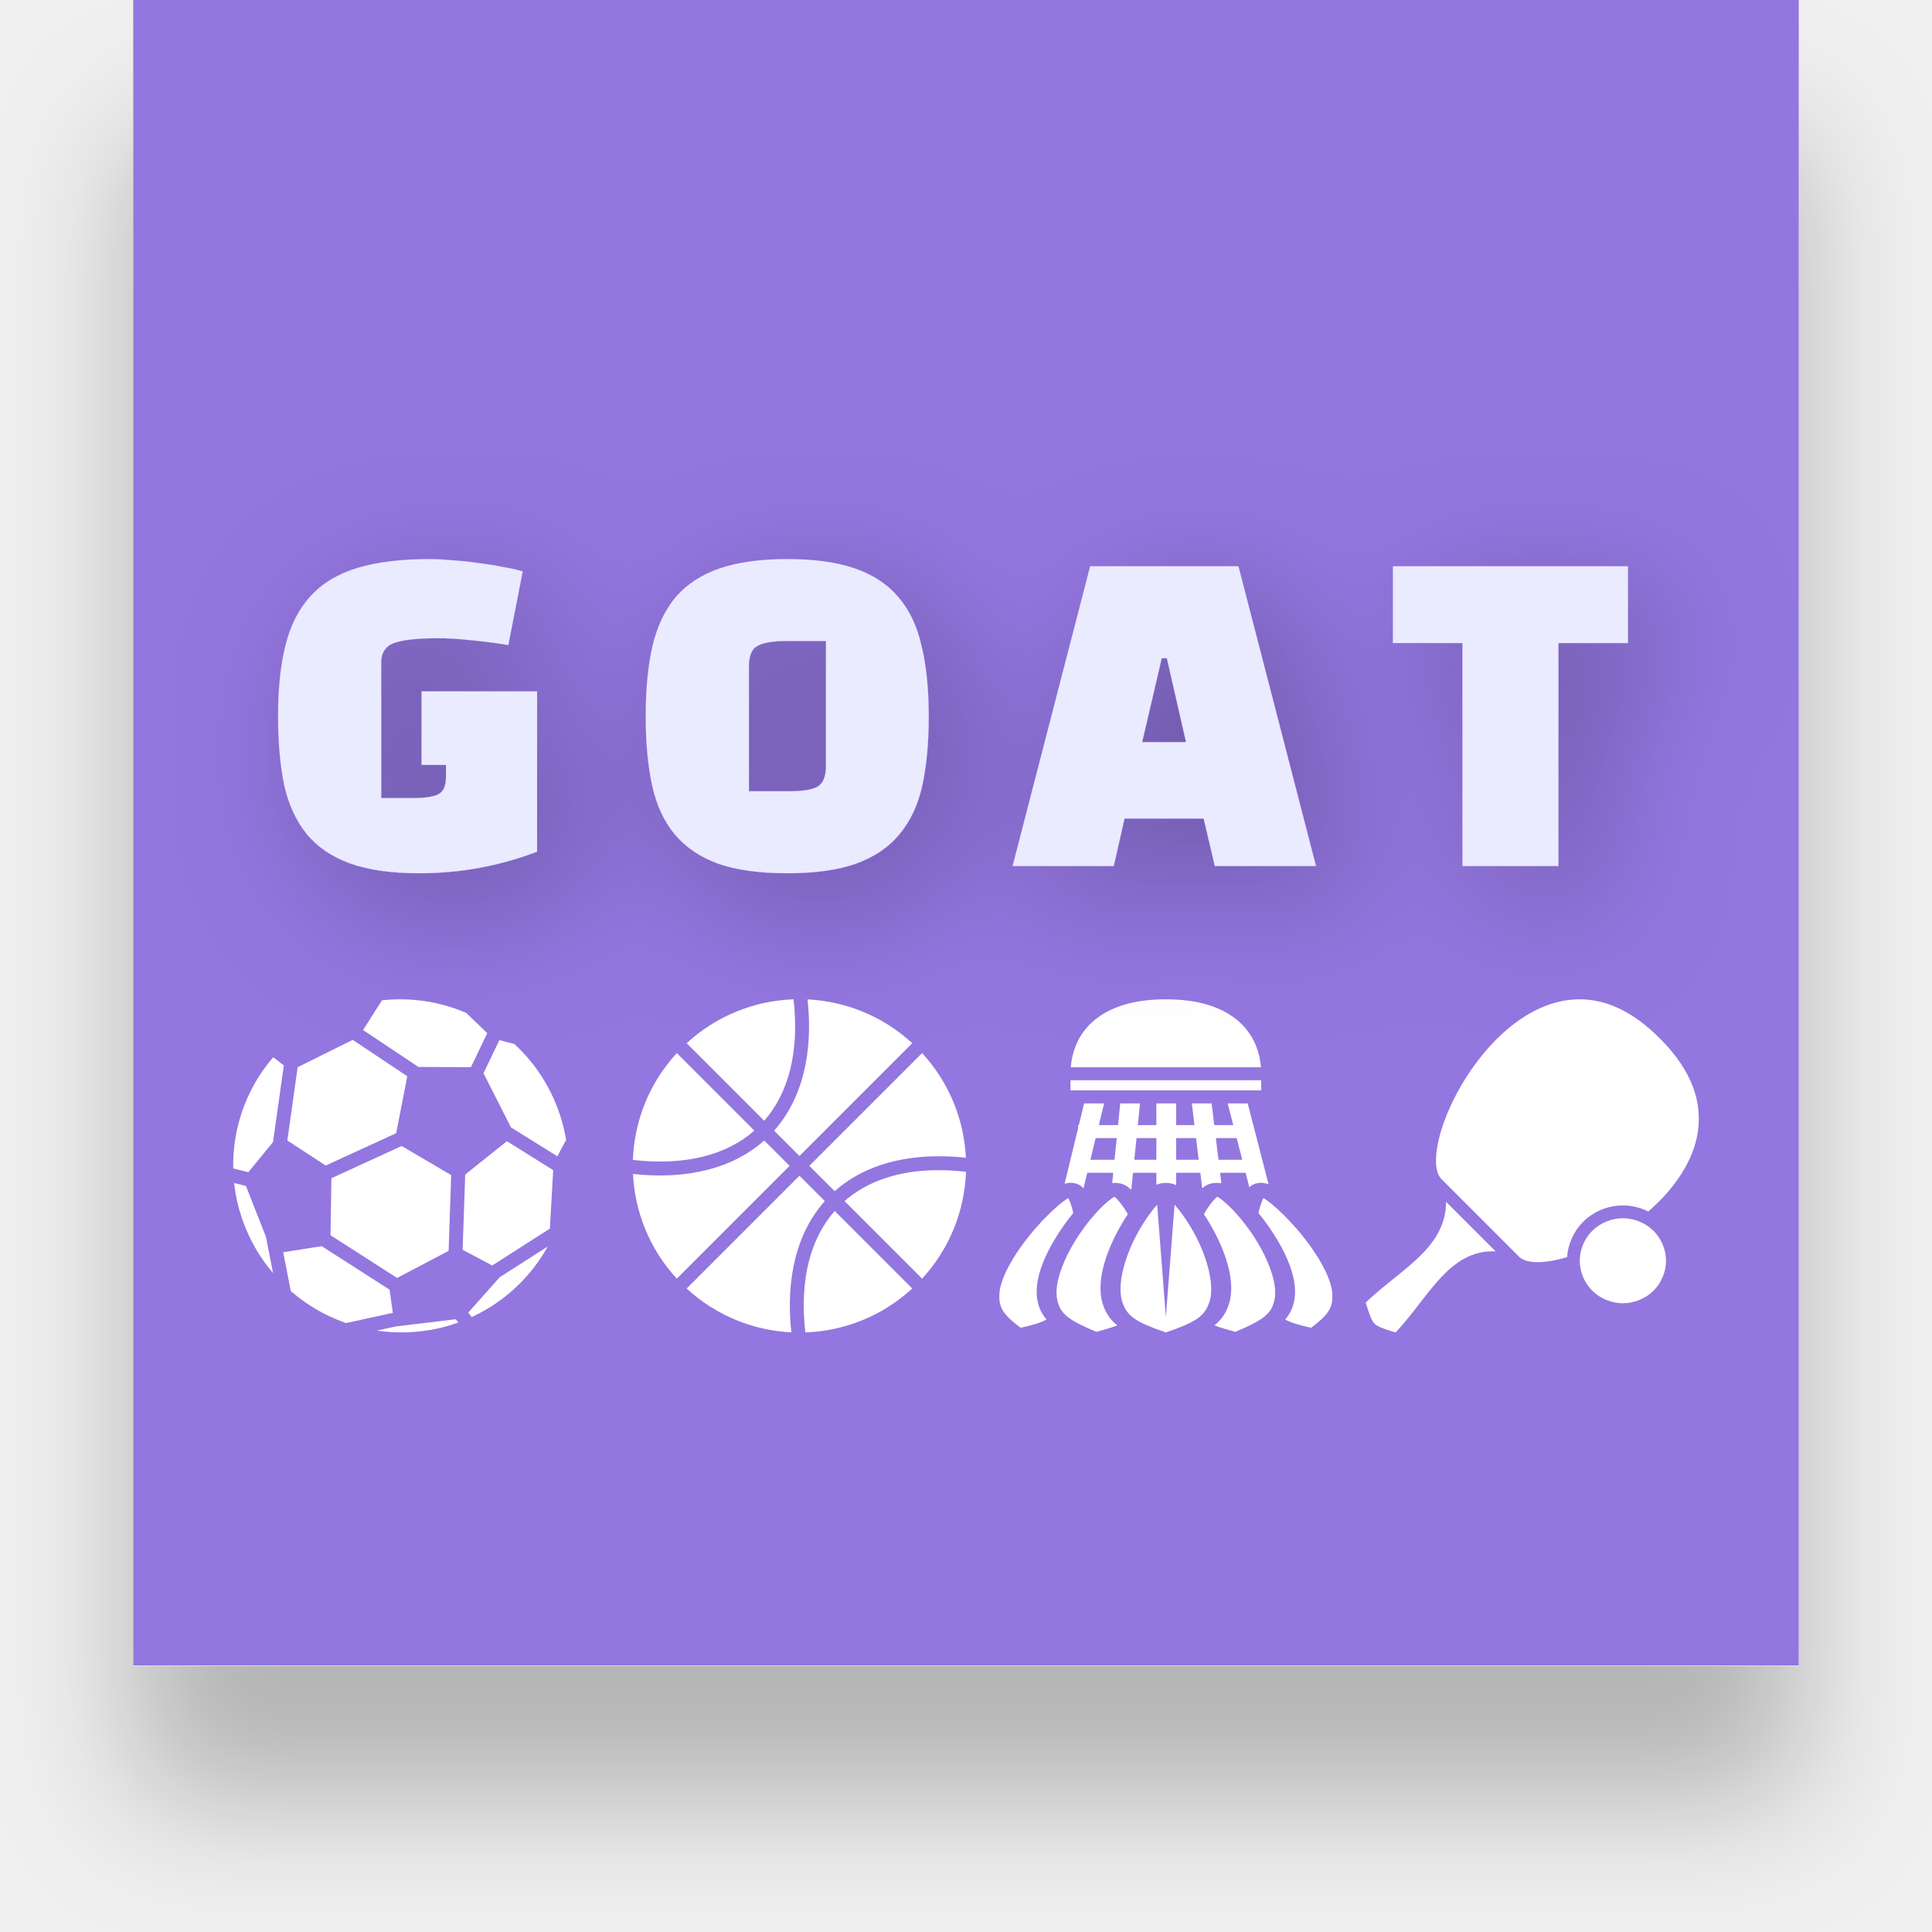
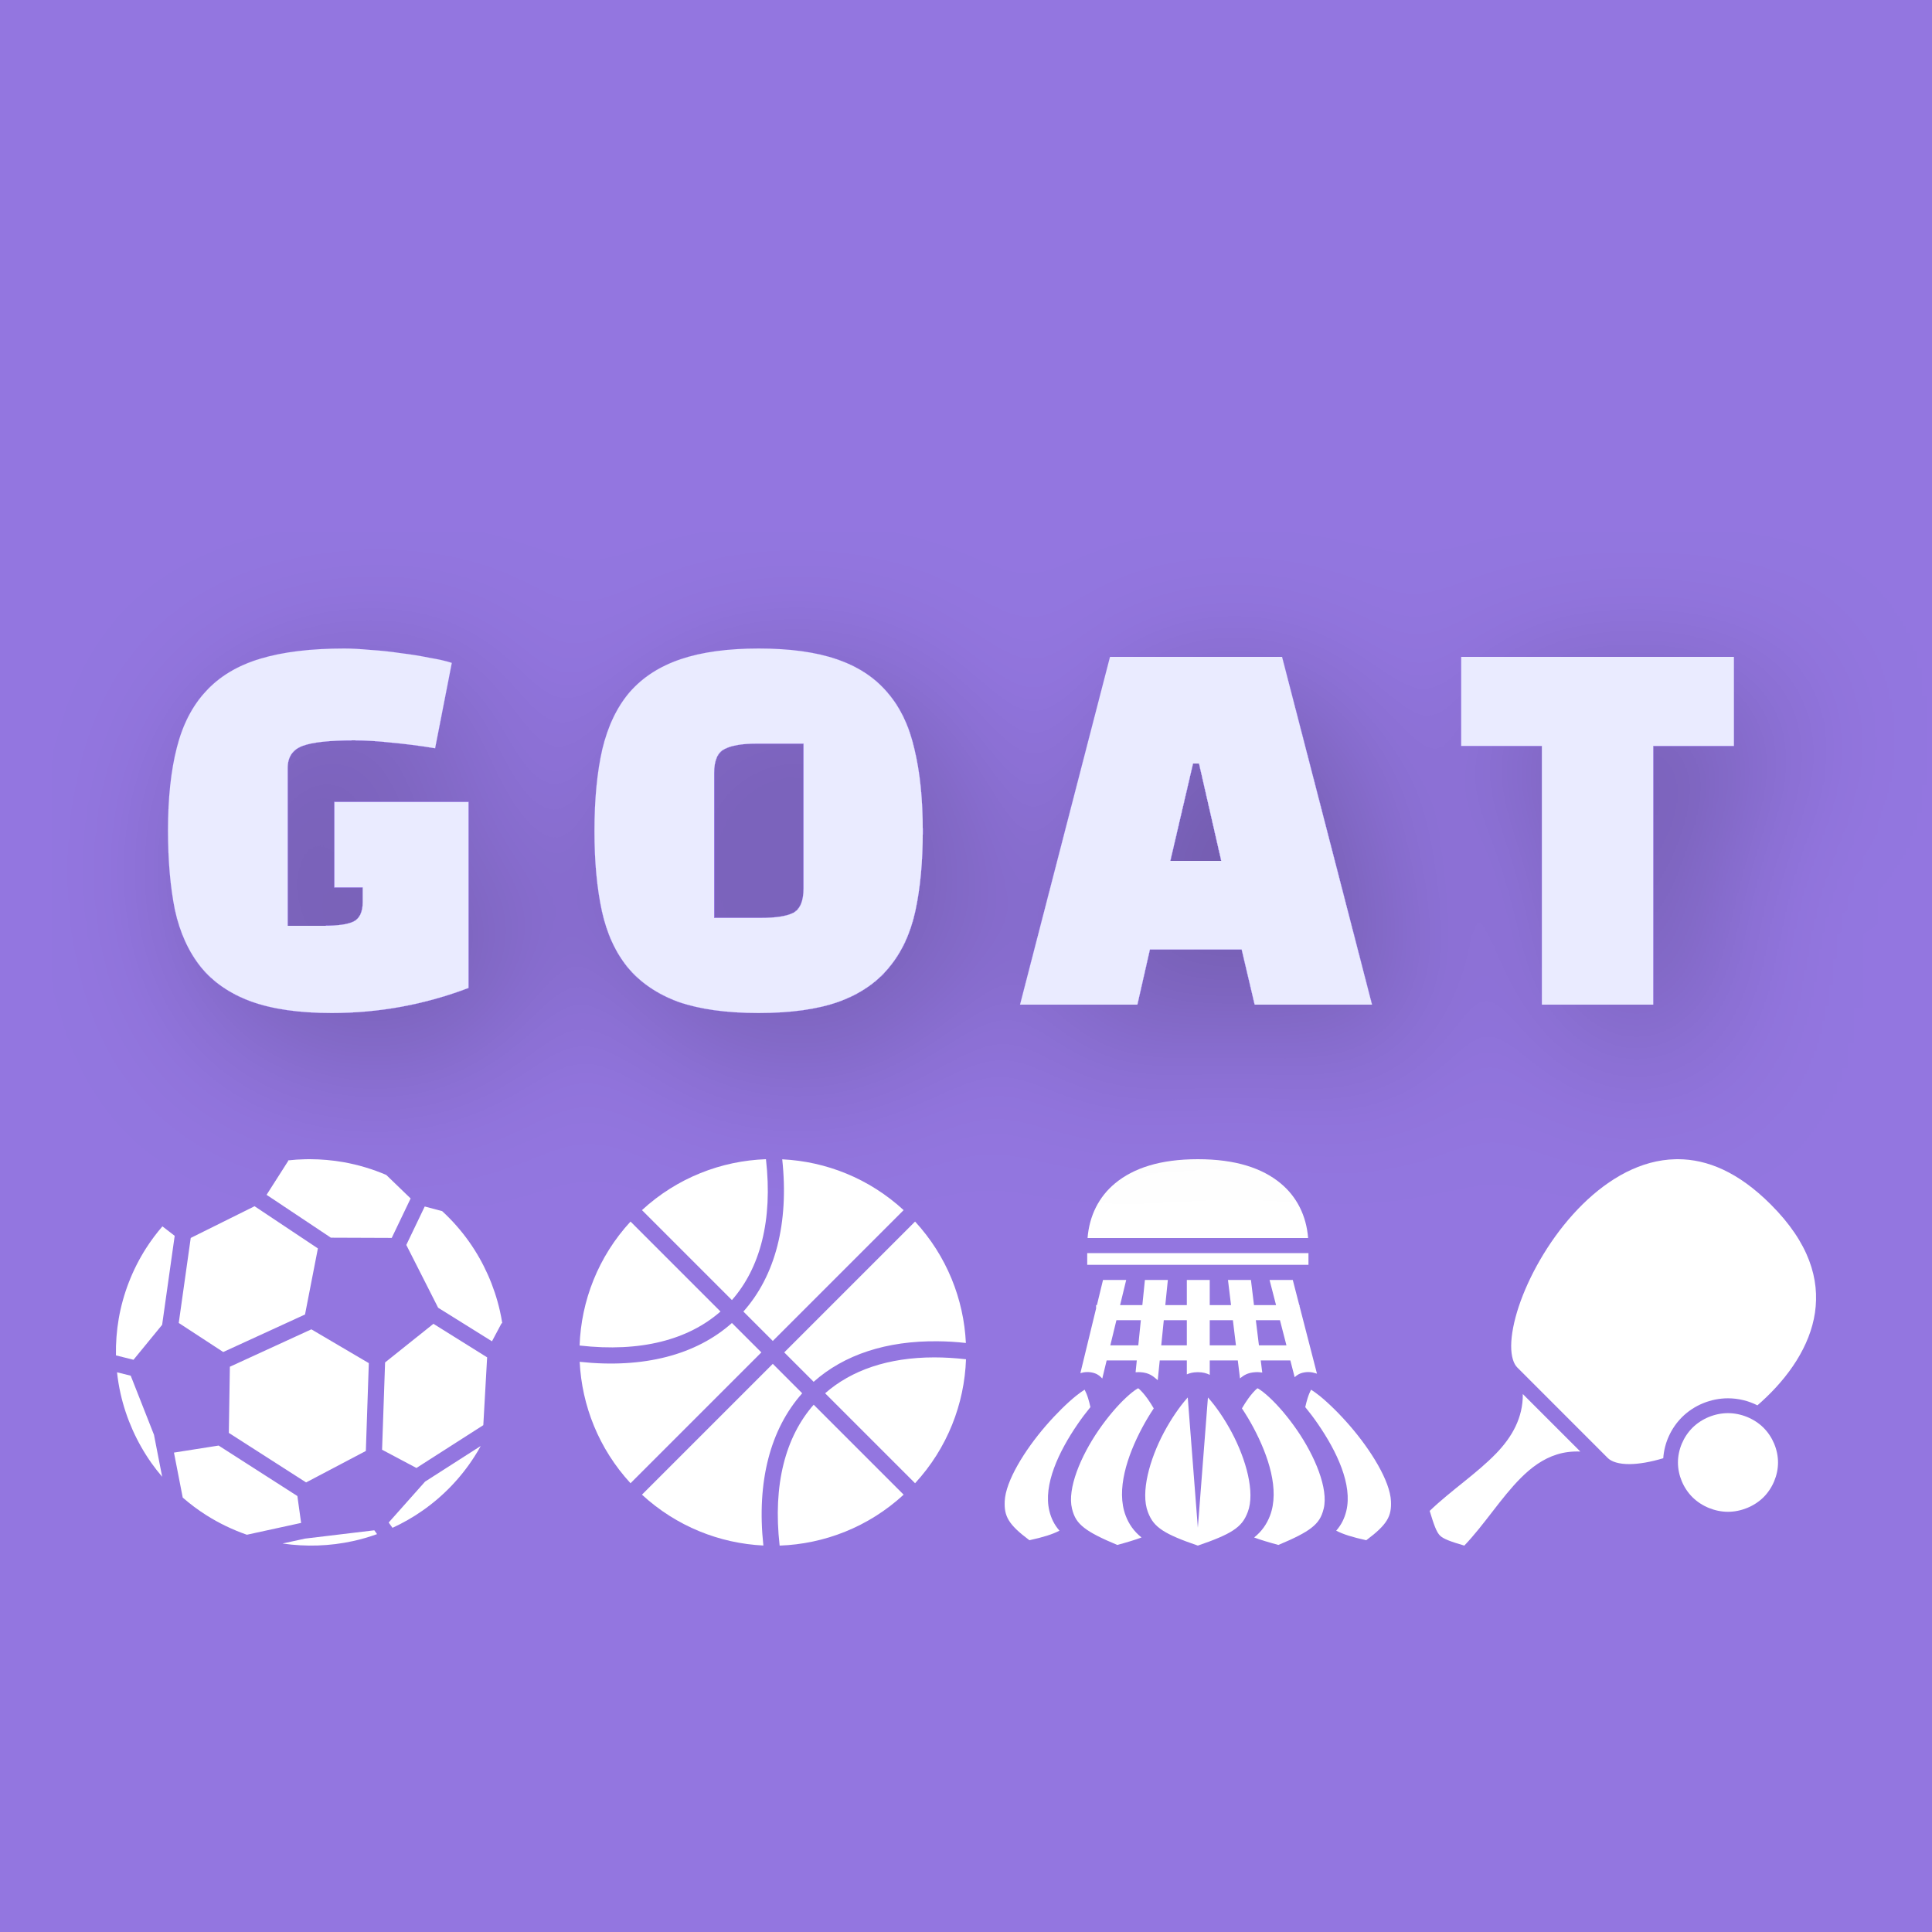
- <svg xmlns="http://www.w3.org/2000/svg" width="58" height="58" viewBox="0 0 58 58" fill="none">
+ <svg xmlns="http://www.w3.org/2000/svg" width="50" height="50" viewBox="0 0 50 50" fill="none">
+   <rect width="50" height="50" fill="#9376E0" />
+   <rect width="50" height="50" stroke="none" />
+   <path d="M31 30C30.021 30 29.334 30.232 28.862 30.621C28.437 30.971 28.192 31.463 28.146 32.04H33.854C33.808 31.463 33.563 30.971 33.138 30.621C32.666 30.232 31.979 30 31 30ZM28.137 32.43V32.734H33.863V32.43H28.137ZM28.546 33.125L28.388 33.776H28.367V33.862L27.96 35.537C28.008 35.523 28.064 35.51 28.132 35.509C28.142 35.509 28.152 35.509 28.163 35.509C28.191 35.51 28.22 35.513 28.251 35.519C28.374 35.542 28.438 35.591 28.484 35.633C28.5 35.647 28.514 35.662 28.527 35.676L28.64 35.208H29.42L29.389 35.514C29.414 35.512 29.441 35.511 29.47 35.511C29.483 35.511 29.497 35.511 29.511 35.512C29.74 35.526 29.841 35.615 29.943 35.703C29.95 35.708 29.956 35.714 29.962 35.719L30.014 35.208H30.715V35.569C30.789 35.535 30.878 35.512 31 35.512C31.135 35.512 31.23 35.541 31.308 35.581V35.208H32.034L32.091 35.673C32.183 35.596 32.286 35.524 32.489 35.512C32.556 35.508 32.615 35.513 32.667 35.522L32.628 35.208H33.394L33.506 35.643C33.509 35.639 33.512 35.636 33.516 35.633C33.562 35.591 33.626 35.542 33.749 35.519C33.78 35.513 33.809 35.51 33.837 35.509C33.848 35.509 33.858 35.509 33.868 35.509C33.938 35.51 33.998 35.524 34.046 35.539C34.059 35.542 34.071 35.547 34.083 35.551L33.633 33.806V33.776H33.625L33.457 33.125H32.856L33.024 33.776H32.453L32.374 33.125H31.78L31.859 33.776H31.308V33.125H30.715V33.776H30.158L30.224 33.125H29.63L29.564 33.776H28.988L29.146 33.125H28.546L28.546 33.125ZM28.893 34.166H29.525L29.459 34.817H28.735L28.893 34.166ZM30.119 34.166H30.715V34.817H30.053L30.119 34.166H30.119ZM31.308 34.166H31.907L31.986 34.817H31.308V34.166ZM32.501 34.166H33.125L33.293 34.817H32.581L32.501 34.166H32.501ZM29.456 35.929C29.447 35.933 29.445 35.932 29.435 35.938C29.361 35.983 29.258 36.062 29.147 36.166C28.924 36.372 28.665 36.674 28.432 37.013C27.966 37.69 27.617 38.528 27.743 39.043C27.797 39.264 27.879 39.399 28.063 39.542C28.229 39.672 28.502 39.811 28.915 39.983C29.169 39.915 29.374 39.852 29.543 39.79C29.342 39.629 29.215 39.442 29.133 39.227C28.879 38.561 29.169 37.68 29.565 36.939C29.658 36.766 29.757 36.601 29.859 36.449C29.805 36.357 29.75 36.272 29.697 36.197C29.615 36.083 29.534 35.993 29.473 35.94C29.465 35.933 29.463 35.934 29.456 35.929L29.456 35.929ZM32.544 35.929C32.537 35.934 32.535 35.933 32.527 35.94C32.466 35.993 32.385 36.083 32.303 36.197C32.249 36.272 32.195 36.357 32.141 36.449C32.243 36.601 32.342 36.766 32.435 36.939C32.83 37.68 33.121 38.561 32.867 39.227C32.784 39.442 32.658 39.629 32.457 39.79C32.625 39.852 32.831 39.915 33.085 39.983C33.498 39.811 33.771 39.672 33.937 39.542C34.12 39.399 34.203 39.264 34.257 39.043C34.382 38.528 34.034 37.69 33.568 37.013C33.335 36.674 33.076 36.372 32.853 36.166C32.742 36.062 32.639 35.983 32.565 35.938C32.555 35.932 32.553 35.933 32.544 35.929L32.544 35.929ZM28.07 35.965C28.008 36.004 27.935 36.055 27.85 36.123C27.619 36.309 27.335 36.587 27.062 36.903C26.517 37.534 26.024 38.332 26.002 38.851C25.985 39.239 26.093 39.452 26.641 39.861C26.999 39.783 27.238 39.708 27.419 39.614C27.285 39.461 27.204 39.293 27.158 39.105C26.993 38.428 27.4 37.567 27.893 36.851C27.998 36.697 28.109 36.552 28.22 36.416C28.202 36.334 28.182 36.258 28.161 36.19C28.132 36.096 28.1 36.023 28.07 35.965V35.965ZM33.93 35.965C33.9 36.023 33.868 36.096 33.839 36.19C33.818 36.258 33.798 36.334 33.78 36.416C33.891 36.552 34.002 36.697 34.107 36.851C34.6 37.567 35.007 38.428 34.842 39.105C34.796 39.293 34.715 39.461 34.581 39.614C34.762 39.708 35.001 39.783 35.359 39.861C35.907 39.452 36.015 39.239 35.998 38.851C35.976 38.332 35.483 37.534 34.938 36.903C34.665 36.587 34.38 36.309 34.15 36.123C34.065 36.055 33.992 36.004 33.93 35.965L33.93 35.965ZM30.738 36.167C30.733 36.173 30.729 36.178 30.724 36.183C30.529 36.402 30.311 36.718 30.124 37.068C29.75 37.77 29.514 38.625 29.707 39.131C29.79 39.348 29.891 39.477 30.092 39.609C30.275 39.729 30.565 39.852 31 40C31.435 39.852 31.725 39.729 31.908 39.609C32.109 39.477 32.21 39.348 32.292 39.131C32.486 38.625 32.25 37.77 31.876 37.068C31.689 36.718 31.471 36.402 31.276 36.183C31.271 36.178 31.267 36.173 31.261 36.167L31 39.538L30.739 36.167H30.738Z" fill="white" />
  <g filter="url(#filter0_d_2_91)">
-     <rect x="4" width="50" height="50" fill="#9376E0" />
+     <path d="M9.388 23.348V22.964H8.656V20.756H12.124V25.568C10.988 26 9.808 26.216 8.584 26.216C7.744 26.216 7.048 26.116 6.496 25.916C5.952 25.716 5.52 25.42 5.2 25.028C4.88 24.628 4.656 24.136 4.528 23.552C4.408 22.96 4.348 22.272 4.348 21.488C4.348 20.656 4.424 19.944 4.576 19.352C4.728 18.752 4.98 18.264 5.332 17.888C5.684 17.504 6.152 17.224 6.736 17.048C7.32 16.872 8.044 16.784 8.908 16.784C9.1 16.784 9.324 16.796 9.58 16.82C9.844 16.836 10.108 16.864 10.372 16.904C10.636 16.936 10.884 16.976 11.116 17.024C11.356 17.064 11.548 17.108 11.692 17.156L11.26 19.364C10.868 19.3 10.496 19.252 10.144 19.22C9.792 19.18 9.464 19.16 9.16 19.16C8.528 19.16 8.084 19.208 7.828 19.304C7.572 19.4 7.444 19.592 7.444 19.88V23.96H8.392C8.744 23.96 8.996 23.924 9.148 23.852C9.308 23.772 9.388 23.604 9.388 23.348ZM15.385 21.512C15.385 20.688 15.453 19.98 15.589 19.388C15.733 18.788 15.969 18.296 16.297 17.912C16.633 17.528 17.073 17.244 17.617 17.06C18.161 16.876 18.833 16.784 19.633 16.784C20.441 16.784 21.113 16.876 21.649 17.06C22.193 17.244 22.629 17.528 22.957 17.912C23.293 18.296 23.529 18.788 23.665 19.388C23.809 19.98 23.881 20.688 23.881 21.512C23.881 22.296 23.817 22.984 23.689 23.576C23.561 24.16 23.333 24.648 23.005 25.04C22.685 25.432 22.249 25.728 21.697 25.928C21.153 26.12 20.465 26.216 19.633 26.216C18.801 26.216 18.109 26.12 17.557 25.928C17.013 25.728 16.577 25.432 16.249 25.04C15.929 24.648 15.705 24.16 15.577 23.576C15.449 22.984 15.385 22.296 15.385 21.512ZM18.481 20.012V23.756H19.681C20.081 23.756 20.365 23.712 20.533 23.624C20.709 23.528 20.797 23.316 20.797 22.988V19.244H19.585C19.201 19.244 18.921 19.292 18.745 19.388C18.569 19.476 18.481 19.684 18.481 20.012ZM29.759 24.572L29.435 26H26.399L28.727 17H33.179L35.507 26H32.471L32.135 24.572H29.759ZM31.031 19.76H30.875L30.287 22.28H31.607L31.031 19.76ZM44.873 17V19.304H42.785V26H39.904V19.304H37.816V17H44.873Z" fill="#EAEBFF" />
  </g>
-   <path d="M35 30C34.021 30 33.334 30.232 32.862 30.621C32.437 30.971 32.192 31.463 32.146 32.04H37.854C37.808 31.463 37.563 30.971 37.138 30.621C36.666 30.232 35.979 30 35 30ZM32.137 32.43V32.734H37.863V32.43H32.137ZM32.546 33.125L32.388 33.776H32.367V33.862L31.96 35.537C32.008 35.523 32.065 35.51 32.132 35.509C32.142 35.509 32.152 35.509 32.163 35.509C32.191 35.51 32.22 35.513 32.251 35.519C32.374 35.542 32.438 35.591 32.484 35.633C32.5 35.647 32.514 35.662 32.527 35.676L32.64 35.208H33.42L33.389 35.514C33.414 35.512 33.441 35.511 33.469 35.511C33.483 35.511 33.497 35.511 33.511 35.512C33.74 35.526 33.841 35.615 33.943 35.703C33.95 35.708 33.956 35.714 33.962 35.719L34.014 35.208H34.715V35.569C34.789 35.535 34.878 35.512 35 35.512C35.135 35.512 35.23 35.541 35.308 35.581V35.208H36.034L36.091 35.673C36.183 35.596 36.286 35.524 36.489 35.512C36.556 35.508 36.615 35.513 36.667 35.522L36.628 35.208H37.394L37.506 35.643C37.509 35.639 37.512 35.636 37.516 35.633C37.562 35.591 37.626 35.542 37.749 35.519C37.78 35.513 37.809 35.51 37.837 35.509C37.848 35.509 37.858 35.509 37.868 35.509C37.938 35.51 37.998 35.524 38.046 35.539C38.059 35.542 38.071 35.547 38.083 35.551L37.633 33.806V33.776H37.625L37.457 33.125H36.856L37.024 33.776H36.453L36.374 33.125H35.78L35.859 33.776H35.308V33.125H34.715V33.776H34.158L34.224 33.125H33.63L33.565 33.776H32.988L33.146 33.125H32.546L32.546 33.125ZM32.893 34.166H33.525L33.459 34.817H32.735L32.893 34.166ZM34.119 34.166H34.715V34.817H34.053L34.119 34.166H34.119ZM35.308 34.166H35.907L35.986 34.817H35.308V34.166ZM36.501 34.166H37.125L37.293 34.817H36.581L36.501 34.166H36.501ZM33.456 35.929C33.447 35.933 33.445 35.932 33.435 35.938C33.361 35.983 33.258 36.062 33.147 36.166C32.924 36.372 32.665 36.674 32.432 37.013C31.966 37.69 31.617 38.528 31.743 39.043C31.797 39.264 31.879 39.399 32.063 39.542C32.229 39.672 32.502 39.811 32.915 39.983C33.169 39.915 33.374 39.852 33.542 39.79C33.342 39.629 33.215 39.442 33.133 39.227C32.879 38.561 33.169 37.68 33.565 36.939C33.658 36.766 33.757 36.601 33.859 36.449C33.805 36.357 33.751 36.272 33.697 36.197C33.615 36.083 33.534 35.993 33.473 35.94C33.465 35.933 33.463 35.934 33.456 35.929L33.456 35.929ZM36.544 35.929C36.537 35.934 36.535 35.933 36.527 35.94C36.466 35.993 36.385 36.083 36.303 36.197C36.249 36.272 36.195 36.357 36.141 36.449C36.243 36.601 36.342 36.766 36.435 36.939C36.83 37.68 37.121 38.561 36.867 39.227C36.784 39.442 36.658 39.629 36.457 39.79C36.625 39.852 36.831 39.915 37.085 39.983C37.498 39.811 37.771 39.672 37.937 39.542C38.12 39.399 38.203 39.264 38.257 39.043C38.382 38.528 38.034 37.69 37.568 37.013C37.335 36.674 37.076 36.372 36.853 36.166C36.742 36.062 36.639 35.983 36.565 35.938C36.555 35.932 36.553 35.933 36.544 35.929L36.544 35.929ZM32.07 35.965C32.008 36.004 31.935 36.055 31.85 36.123C31.619 36.309 31.335 36.587 31.062 36.903C30.517 37.534 30.024 38.332 30.002 38.851C29.985 39.239 30.093 39.452 30.641 39.861C30.999 39.783 31.238 39.708 31.419 39.614C31.285 39.461 31.204 39.293 31.158 39.105C30.993 38.428 31.4 37.567 31.893 36.851C31.998 36.697 32.109 36.552 32.22 36.416C32.202 36.334 32.182 36.258 32.161 36.19C32.132 36.096 32.1 36.023 32.07 35.965V35.965ZM37.93 35.965C37.9 36.023 37.868 36.096 37.839 36.19C37.818 36.258 37.798 36.334 37.78 36.416C37.891 36.552 38.002 36.697 38.107 36.851C38.6 37.567 39.007 38.428 38.842 39.105C38.796 39.293 38.715 39.461 38.581 39.614C38.762 39.708 39.001 39.783 39.359 39.861C39.907 39.452 40.015 39.239 39.998 38.851C39.976 38.332 39.483 37.534 38.938 36.903C38.665 36.587 38.38 36.309 38.15 36.123C38.065 36.055 37.992 36.004 37.93 35.965L37.93 35.965ZM34.739 36.167C34.733 36.173 34.729 36.178 34.724 36.183C34.529 36.402 34.311 36.718 34.124 37.068C33.75 37.77 33.514 38.625 33.708 39.131C33.79 39.348 33.891 39.477 34.092 39.609C34.275 39.729 34.565 39.852 35 40C35.435 39.852 35.725 39.729 35.908 39.609C36.109 39.477 36.21 39.348 36.292 39.131C36.486 38.625 36.25 37.77 35.876 37.068C35.689 36.718 35.471 36.402 35.276 36.183C35.271 36.178 35.267 36.173 35.261 36.167L35 39.538L34.739 36.167H34.739Z" fill="white" />
-   <g filter="url(#filter1_d_2_91)">
-     <path d="M13.388 23.348V22.964H12.656V20.756H16.124V25.568C14.988 26 13.808 26.216 12.584 26.216C11.744 26.216 11.048 26.116 10.496 25.916C9.952 25.716 9.52 25.42 9.2 25.028C8.88 24.628 8.656 24.136 8.528 23.552C8.408 22.96 8.348 22.272 8.348 21.488C8.348 20.656 8.424 19.944 8.576 19.352C8.728 18.752 8.98 18.264 9.332 17.888C9.684 17.504 10.152 17.224 10.736 17.048C11.32 16.872 12.044 16.784 12.908 16.784C13.1 16.784 13.324 16.796 13.58 16.82C13.844 16.836 14.108 16.864 14.372 16.904C14.636 16.936 14.884 16.976 15.116 17.024C15.356 17.064 15.548 17.108 15.692 17.156L15.26 19.364C14.868 19.3 14.496 19.252 14.144 19.22C13.792 19.18 13.464 19.16 13.16 19.16C12.528 19.16 12.084 19.208 11.828 19.304C11.572 19.4 11.444 19.592 11.444 19.88V23.96H12.392C12.744 23.96 12.996 23.924 13.148 23.852C13.308 23.772 13.388 23.604 13.388 23.348ZM19.385 21.512C19.385 20.688 19.453 19.98 19.589 19.388C19.733 18.788 19.969 18.296 20.297 17.912C20.633 17.528 21.073 17.244 21.617 17.06C22.161 16.876 22.833 16.784 23.633 16.784C24.441 16.784 25.113 16.876 25.649 17.06C26.193 17.244 26.629 17.528 26.957 17.912C27.293 18.296 27.529 18.788 27.665 19.388C27.809 19.98 27.881 20.688 27.881 21.512C27.881 22.296 27.817 22.984 27.689 23.576C27.561 24.16 27.333 24.648 27.005 25.04C26.685 25.432 26.249 25.728 25.697 25.928C25.153 26.12 24.465 26.216 23.633 26.216C22.801 26.216 22.109 26.12 21.557 25.928C21.013 25.728 20.577 25.432 20.249 25.04C19.929 24.648 19.705 24.16 19.577 23.576C19.449 22.984 19.385 22.296 19.385 21.512ZM22.481 20.012V23.756H23.681C24.081 23.756 24.365 23.712 24.533 23.624C24.709 23.528 24.797 23.316 24.797 22.988V19.244H23.585C23.201 19.244 22.921 19.292 22.745 19.388C22.569 19.476 22.481 19.684 22.481 20.012ZM33.759 24.572L33.435 26H30.399L32.727 17H37.179L39.507 26H36.471L36.135 24.572H33.759ZM35.031 19.76H34.875L34.287 22.28H35.607L35.031 19.76ZM48.873 17V19.304H46.785V26H43.904V19.304H41.816V17H48.873Z" fill="#EAEBFF" />
-   </g>
-   <path d="M12.026 30C11.985 30 11.944 30 11.903 30.001C11.752 30.004 11.601 30.014 11.451 30.031C11.458 30.035 11.463 30.038 11.461 30.041L10.899 30.922L12.557 32.027L12.554 32.031L14.138 32.037L14.627 31.016L13.996 30.407C13.64 30.255 13.267 30.143 12.886 30.076C12.602 30.026 12.314 30.001 12.026 30H12.026ZM10.588 31.217L8.936 32.038L8.626 34.238L9.777 34.99L11.894 34.019L12.227 32.309L10.588 31.217H10.588ZM14.992 31.224L14.515 32.219L15.339 33.844L16.732 34.713L16.985 34.238C16.99 34.241 16.995 34.247 17 34.254C16.983 34.144 16.962 34.033 16.937 33.924C16.792 33.285 16.52 32.673 16.141 32.137C15.937 31.849 15.703 31.583 15.443 31.344L14.992 31.224L14.992 31.224ZM8.203 31.738C8.048 31.918 7.906 32.108 7.778 32.308C7.427 32.859 7.185 33.481 7.073 34.125C7.019 34.439 6.995 34.758 7.001 35.077L7.455 35.191L8.196 34.286L8.521 31.983L8.203 31.738ZM15.217 34.26L13.966 35.26L13.888 37.519L14.777 37.991L16.508 36.883L16.607 35.123L16.605 35.127L15.217 34.26L15.217 34.26ZM12.058 34.403L9.949 35.371L9.922 37.083L11.922 38.365L13.468 37.551L13.545 35.278L12.058 34.403H12.058ZM7.029 35.515C7.049 35.703 7.08 35.891 7.122 36.076C7.267 36.715 7.54 37.326 7.919 37.863C8.006 37.986 8.099 38.104 8.197 38.219L7.987 37.143L7.989 37.142L7.383 35.603L7.029 35.515ZM9.658 37.411L8.502 37.593L8.729 38.757C8.921 38.925 9.126 39.078 9.341 39.214C9.669 39.422 10.022 39.591 10.389 39.719L11.793 39.413L11.696 38.717L9.658 37.411L9.658 37.411ZM16.441 37.422L15.001 38.344L14.059 39.403L14.158 39.54C14.427 39.416 14.686 39.269 14.929 39.099C15.467 38.725 15.93 38.243 16.282 37.692C16.338 37.604 16.391 37.514 16.441 37.422L16.441 37.422ZM13.687 39.604L11.894 39.819L11.312 39.946C11.917 40.035 12.539 40.014 13.136 39.883C13.347 39.837 13.555 39.776 13.758 39.703L13.687 39.604L13.687 39.604Z" fill="white" />
-   <path d="M23.823 30C22.668 30.041 21.524 30.48 20.614 31.318L22.942 33.646C23.67 32.817 24.003 31.583 23.823 30ZM24.244 30.003C24.422 31.659 24.063 33.017 23.239 33.943L24 34.704L27.386 31.318C26.493 30.496 25.377 30.058 24.244 30.003ZM20.318 31.614C19.48 32.524 19.041 33.667 19 34.822C20.583 35.003 21.817 34.67 22.646 33.942L20.318 31.614ZM27.682 31.614L24.296 35L25.057 35.761C25.844 35.06 26.943 34.696 28.272 34.712C28.507 34.714 28.749 34.729 28.997 34.756C28.942 33.623 28.504 32.507 27.682 31.614H27.682ZM22.942 34.239C22.017 35.063 20.659 35.422 19.003 35.244C19.058 36.376 19.496 37.493 20.318 38.386L23.704 35L22.942 34.239ZM28.177 35.129C26.985 35.13 26.034 35.461 25.354 36.058L27.682 38.386C28.52 37.476 28.959 36.333 29 35.178C28.714 35.145 28.44 35.129 28.177 35.129L28.177 35.129ZM24 35.296L20.614 38.682C21.507 39.504 22.623 39.942 23.756 39.998C23.578 38.341 23.937 36.983 24.761 36.058L24 35.296ZM25.058 36.354C24.33 37.183 23.997 38.417 24.177 40C25.332 39.959 26.476 39.52 27.386 38.682L25.058 36.354Z" fill="white" />
-   <path d="M47.427 30C47.403 30 47.378 30 47.354 30.001C47.244 30.003 47.134 30.013 47.026 30.029C46.162 30.156 45.36 30.705 44.709 31.428C44.058 32.15 43.562 33.042 43.306 33.811C43.178 34.195 43.111 34.549 43.109 34.827C43.107 35.105 43.173 35.296 43.265 35.388L45.611 37.735C45.703 37.827 45.894 37.893 46.173 37.891C46.416 37.889 46.717 37.838 47.045 37.739C47.072 37.34 47.247 36.957 47.533 36.673C47.846 36.364 48.279 36.188 48.72 36.188C48.985 36.188 49.247 36.252 49.482 36.37C49.512 36.344 49.542 36.318 49.571 36.291C50.294 35.64 50.843 34.837 50.971 33.974C51.098 33.109 50.824 32.167 49.828 31.172C48.984 30.327 48.179 30.002 47.427 30ZM43.41 36.077C43.417 36.693 43.128 37.192 42.725 37.61C42.222 38.132 41.553 38.571 41 39.102C41.111 39.469 41.177 39.649 41.264 39.738C41.352 39.826 41.528 39.892 41.896 40C42.423 39.448 42.846 38.763 43.359 38.249C43.629 37.979 43.93 37.755 44.291 37.642C44.478 37.583 44.682 37.557 44.899 37.566L43.41 36.077L43.41 36.077ZM48.72 36.572C48.383 36.572 48.042 36.712 47.804 36.947C47.566 37.182 47.425 37.518 47.425 37.849C47.425 38.18 47.566 38.516 47.804 38.751C48.042 38.985 48.383 39.125 48.72 39.125C49.057 39.125 49.399 38.985 49.637 38.751C49.874 38.516 50.015 38.18 50.015 37.849C50.015 37.518 49.874 37.182 49.637 36.947C49.399 36.712 49.057 36.572 48.72 36.572Z" fill="white" />
+   <path d="M8.026 30C7.985 30 7.944 30 7.903 30.001C7.752 30.004 7.601 30.014 7.451 30.031C7.458 30.035 7.463 30.038 7.461 30.041L6.899 30.922L8.557 32.027L8.554 32.031L10.138 32.037L10.627 31.016L9.996 30.407C9.64 30.255 9.267 30.143 8.886 30.076C8.602 30.026 8.314 30.001 8.026 30H8.026ZM6.588 31.217L4.936 32.038L4.626 34.238L5.777 34.99L7.894 34.019L8.227 32.309L6.588 31.217H6.588ZM10.992 31.224L10.515 32.219L11.339 33.844L12.732 34.713L12.985 34.238C12.99 34.241 12.995 34.247 13 34.254C12.983 34.144 12.962 34.033 12.937 33.924C12.792 33.285 12.52 32.673 12.141 32.137C11.937 31.849 11.703 31.583 11.443 31.344L10.992 31.224L10.992 31.224ZM4.203 31.738C4.048 31.918 3.906 32.108 3.778 32.308C3.427 32.859 3.185 33.481 3.073 34.125C3.019 34.439 2.995 34.758 3.001 35.077L3.455 35.191L4.196 34.286L4.521 31.983L4.203 31.738ZM11.217 34.26L9.966 35.26L9.888 37.519L10.777 37.991L12.508 36.883L12.607 35.123L12.605 35.127L11.217 34.26L11.217 34.26ZM8.058 34.403L5.949 35.371L5.922 37.083L7.922 38.365L9.468 37.551L9.545 35.278L8.058 34.403H8.058ZM3.029 35.515C3.049 35.703 3.08 35.891 3.122 36.076C3.267 36.715 3.54 37.326 3.919 37.863C4.006 37.986 4.099 38.104 4.197 38.219L3.987 37.143L3.989 37.142L3.383 35.603L3.029 35.515ZM5.658 37.411L4.502 37.593L4.729 38.757C4.921 38.925 5.126 39.078 5.341 39.214C5.669 39.422 6.022 39.591 6.389 39.719L7.793 39.413L7.696 38.717L5.658 37.411L5.658 37.411ZM12.441 37.422L11.001 38.344L10.059 39.403L10.158 39.54C10.427 39.416 10.686 39.269 10.929 39.099C11.467 38.725 11.93 38.243 12.281 37.692C12.338 37.604 12.391 37.514 12.441 37.422L12.441 37.422ZM9.687 39.604L7.894 39.819L7.312 39.946C7.917 40.035 8.539 40.014 9.136 39.883C9.347 39.837 9.555 39.776 9.758 39.703L9.687 39.604L9.687 39.604Z" fill="white" />
+   <path d="M19.823 30C18.668 30.041 17.524 30.48 16.614 31.318L18.942 33.646C19.67 32.817 20.003 31.583 19.823 30ZM20.244 30.003C20.422 31.659 20.063 33.017 19.239 33.943L20 34.704L23.386 31.318C22.493 30.496 21.377 30.058 20.244 30.003ZM16.318 31.614C15.48 32.524 15.041 33.667 15 34.822C16.583 35.003 17.817 34.67 18.646 33.942L16.318 31.614ZM23.682 31.614L20.296 35L21.057 35.761C21.844 35.06 22.943 34.696 24.272 34.712C24.507 34.714 24.749 34.729 24.997 34.756C24.942 33.623 24.504 32.507 23.682 31.614H23.682ZM18.942 34.239C18.017 35.063 16.659 35.422 15.002 35.244C15.058 36.376 15.496 37.493 16.318 38.386L19.704 35L18.942 34.239ZM24.177 35.129C22.985 35.13 22.034 35.461 21.354 36.058L23.682 38.386C24.52 37.476 24.959 36.333 25 35.178C24.714 35.145 24.44 35.129 24.177 35.129L24.177 35.129ZM20 35.296L16.614 38.682C17.507 39.504 18.623 39.942 19.756 39.998C19.578 38.341 19.937 36.983 20.761 36.058L20 35.296ZM21.058 36.354C20.33 37.183 19.997 38.417 20.177 40C21.332 39.959 22.476 39.52 23.386 38.682L21.058 36.354Z" fill="white" />
+   <path d="M43.427 30C43.403 30 43.378 30 43.354 30.001C43.244 30.003 43.134 30.013 43.026 30.029C42.162 30.156 41.36 30.705 40.709 31.428C40.058 32.15 39.562 33.042 39.306 33.811C39.178 34.195 39.111 34.549 39.109 34.827C39.107 35.105 39.173 35.296 39.265 35.388L41.611 37.735C41.703 37.827 41.894 37.893 42.173 37.891C42.416 37.889 42.717 37.838 43.045 37.739C43.072 37.34 43.247 36.957 43.533 36.673C43.846 36.364 44.279 36.188 44.72 36.188C44.985 36.188 45.247 36.252 45.482 36.37C45.512 36.344 45.542 36.318 45.571 36.291C46.294 35.64 46.843 34.837 46.971 33.974C47.098 33.109 46.824 32.167 45.828 31.172C44.984 30.327 44.179 30.002 43.427 30ZM39.41 36.077C39.417 36.693 39.128 37.192 38.725 37.61C38.222 38.132 37.553 38.571 37 39.102C37.111 39.469 37.177 39.649 37.264 39.738C37.352 39.826 37.528 39.892 37.896 40C38.423 39.448 38.846 38.763 39.359 38.249C39.629 37.979 39.93 37.755 40.291 37.642C40.478 37.583 40.682 37.557 40.899 37.566L39.41 36.077L39.41 36.077ZM44.72 36.572C44.383 36.572 44.042 36.712 43.804 36.947C43.566 37.182 43.425 37.518 43.425 37.849C43.425 38.18 43.566 38.516 43.804 38.751C44.042 38.985 44.383 39.125 44.72 39.125C45.057 39.125 45.399 38.985 45.637 38.751C45.874 38.516 46.015 38.18 46.015 37.849C46.015 37.518 45.874 37.182 45.637 36.947C45.399 36.712 45.057 36.572 44.72 36.572Z" fill="white" />
  <defs>
-     <filter id="filter0_d_2_91" x="0" y="0" width="58" height="58" filterUnits="userSpaceOnUse" color-interpolation-filters="sRGB">
-       <feFlood flood-opacity="0" result="BackgroundImageFix" />
-       <feColorMatrix in="SourceAlpha" type="matrix" values="0 0 0 0 0 0 0 0 0 0 0 0 0 0 0 0 0 0 127 0" result="hardAlpha" />
-       <feOffset dy="4" />
-       <feGaussianBlur stdDeviation="2" />
-       <feComposite in2="hardAlpha" operator="out" />
-       <feColorMatrix type="matrix" values="0 0 0 0 0 0 0 0 0 0 0 0 0 0 0 0 0 0 0.25 0" />
-       <feBlend mode="normal" in2="BackgroundImageFix" result="effect1_dropShadow_2_91" />
-       <feBlend mode="normal" in="SourceGraphic" in2="effect1_dropShadow_2_91" result="shape" />
-     </filter>
-     <filter id="filter1_d_2_91" x="5.348" y="13.784" width="48.524" height="17.432" filterUnits="userSpaceOnUse" color-interpolation-filters="sRGB">
+     <filter id="filter0_d_2_91" x="1.348" y="13.784" width="48.524" height="17.432" filterUnits="userSpaceOnUse" color-interpolation-filters="sRGB">
      <feFlood flood-opacity="0" result="BackgroundImageFix" />
      <feColorMatrix in="SourceAlpha" type="matrix" values="0 0 0 0 0 0 0 0 0 0 0 0 0 0 0 0 0 0 127 0" result="hardAlpha" />
      <feOffset dx="1" dy="1" />
      <feGaussianBlur stdDeviation="2" />
      <feComposite in2="hardAlpha" operator="out" />
      <feColorMatrix type="matrix" values="0 0 0 0 0 0 0 0 0 0 0 0 0 0 0 0 0 0 0.25 0" />
      <feBlend mode="normal" in2="BackgroundImageFix" result="effect1_dropShadow_2_91" />
      <feBlend mode="normal" in="SourceGraphic" in2="effect1_dropShadow_2_91" result="shape" />
    </filter>
  </defs>
</svg>
